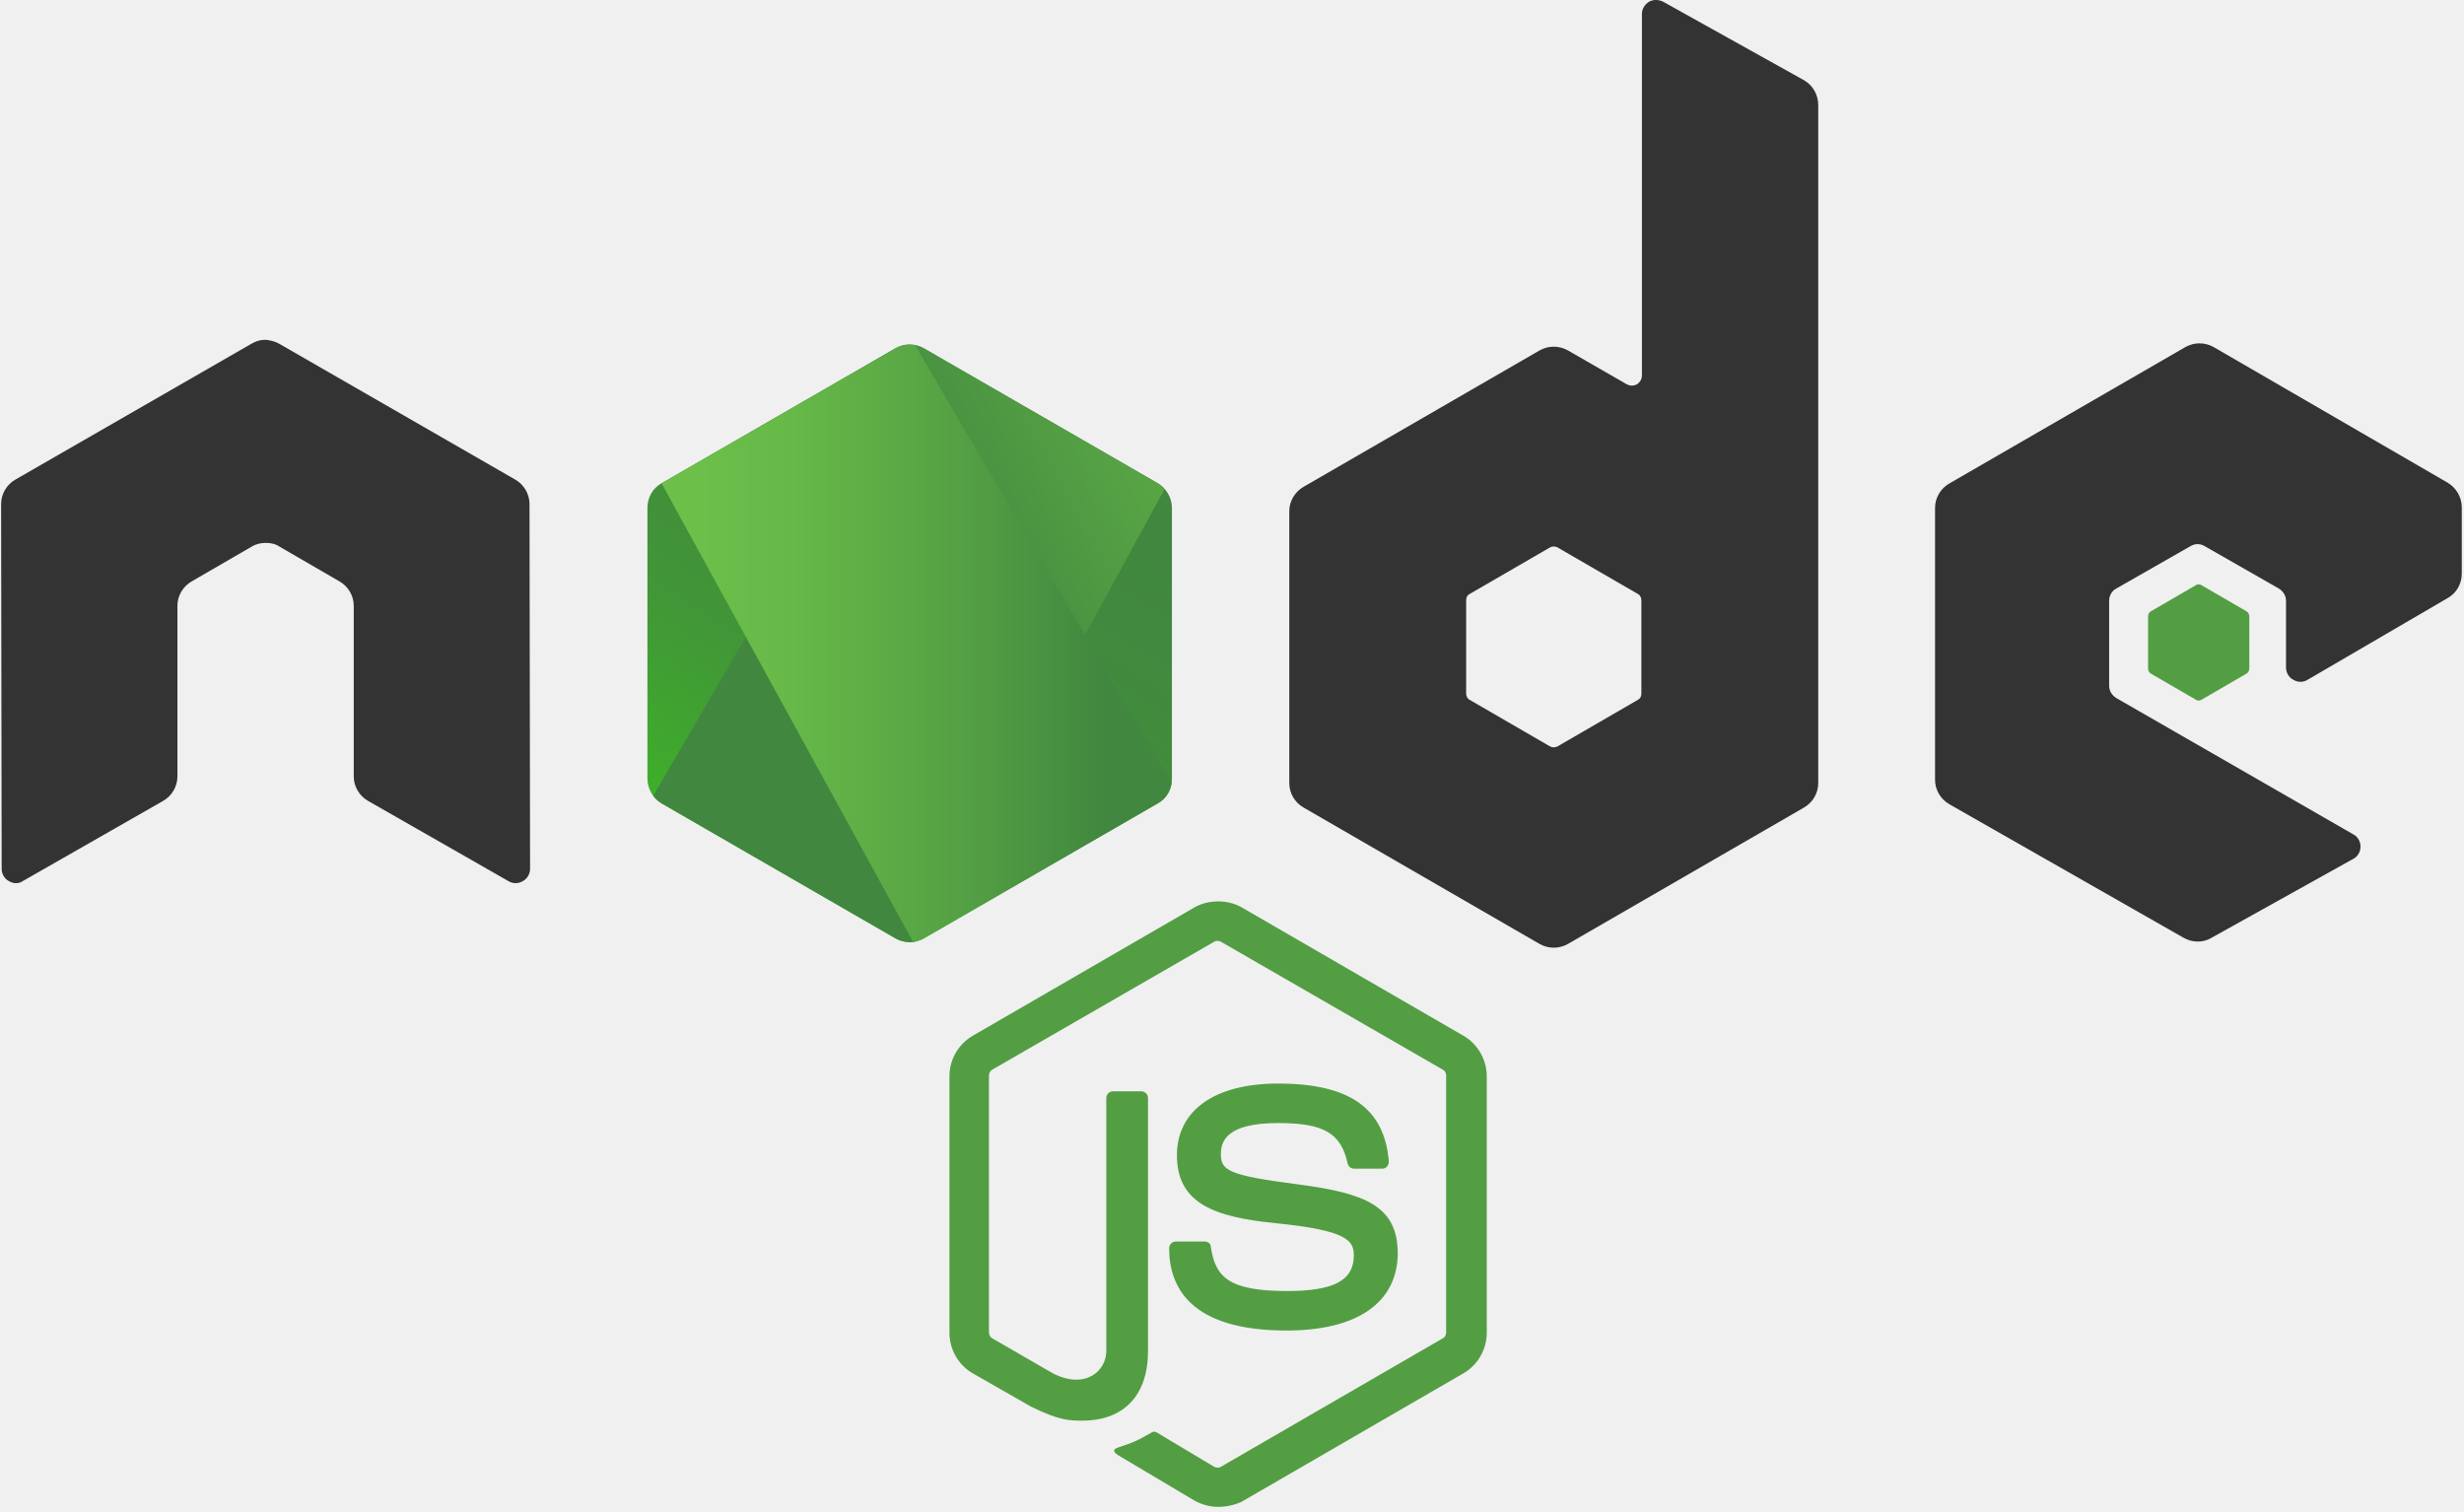
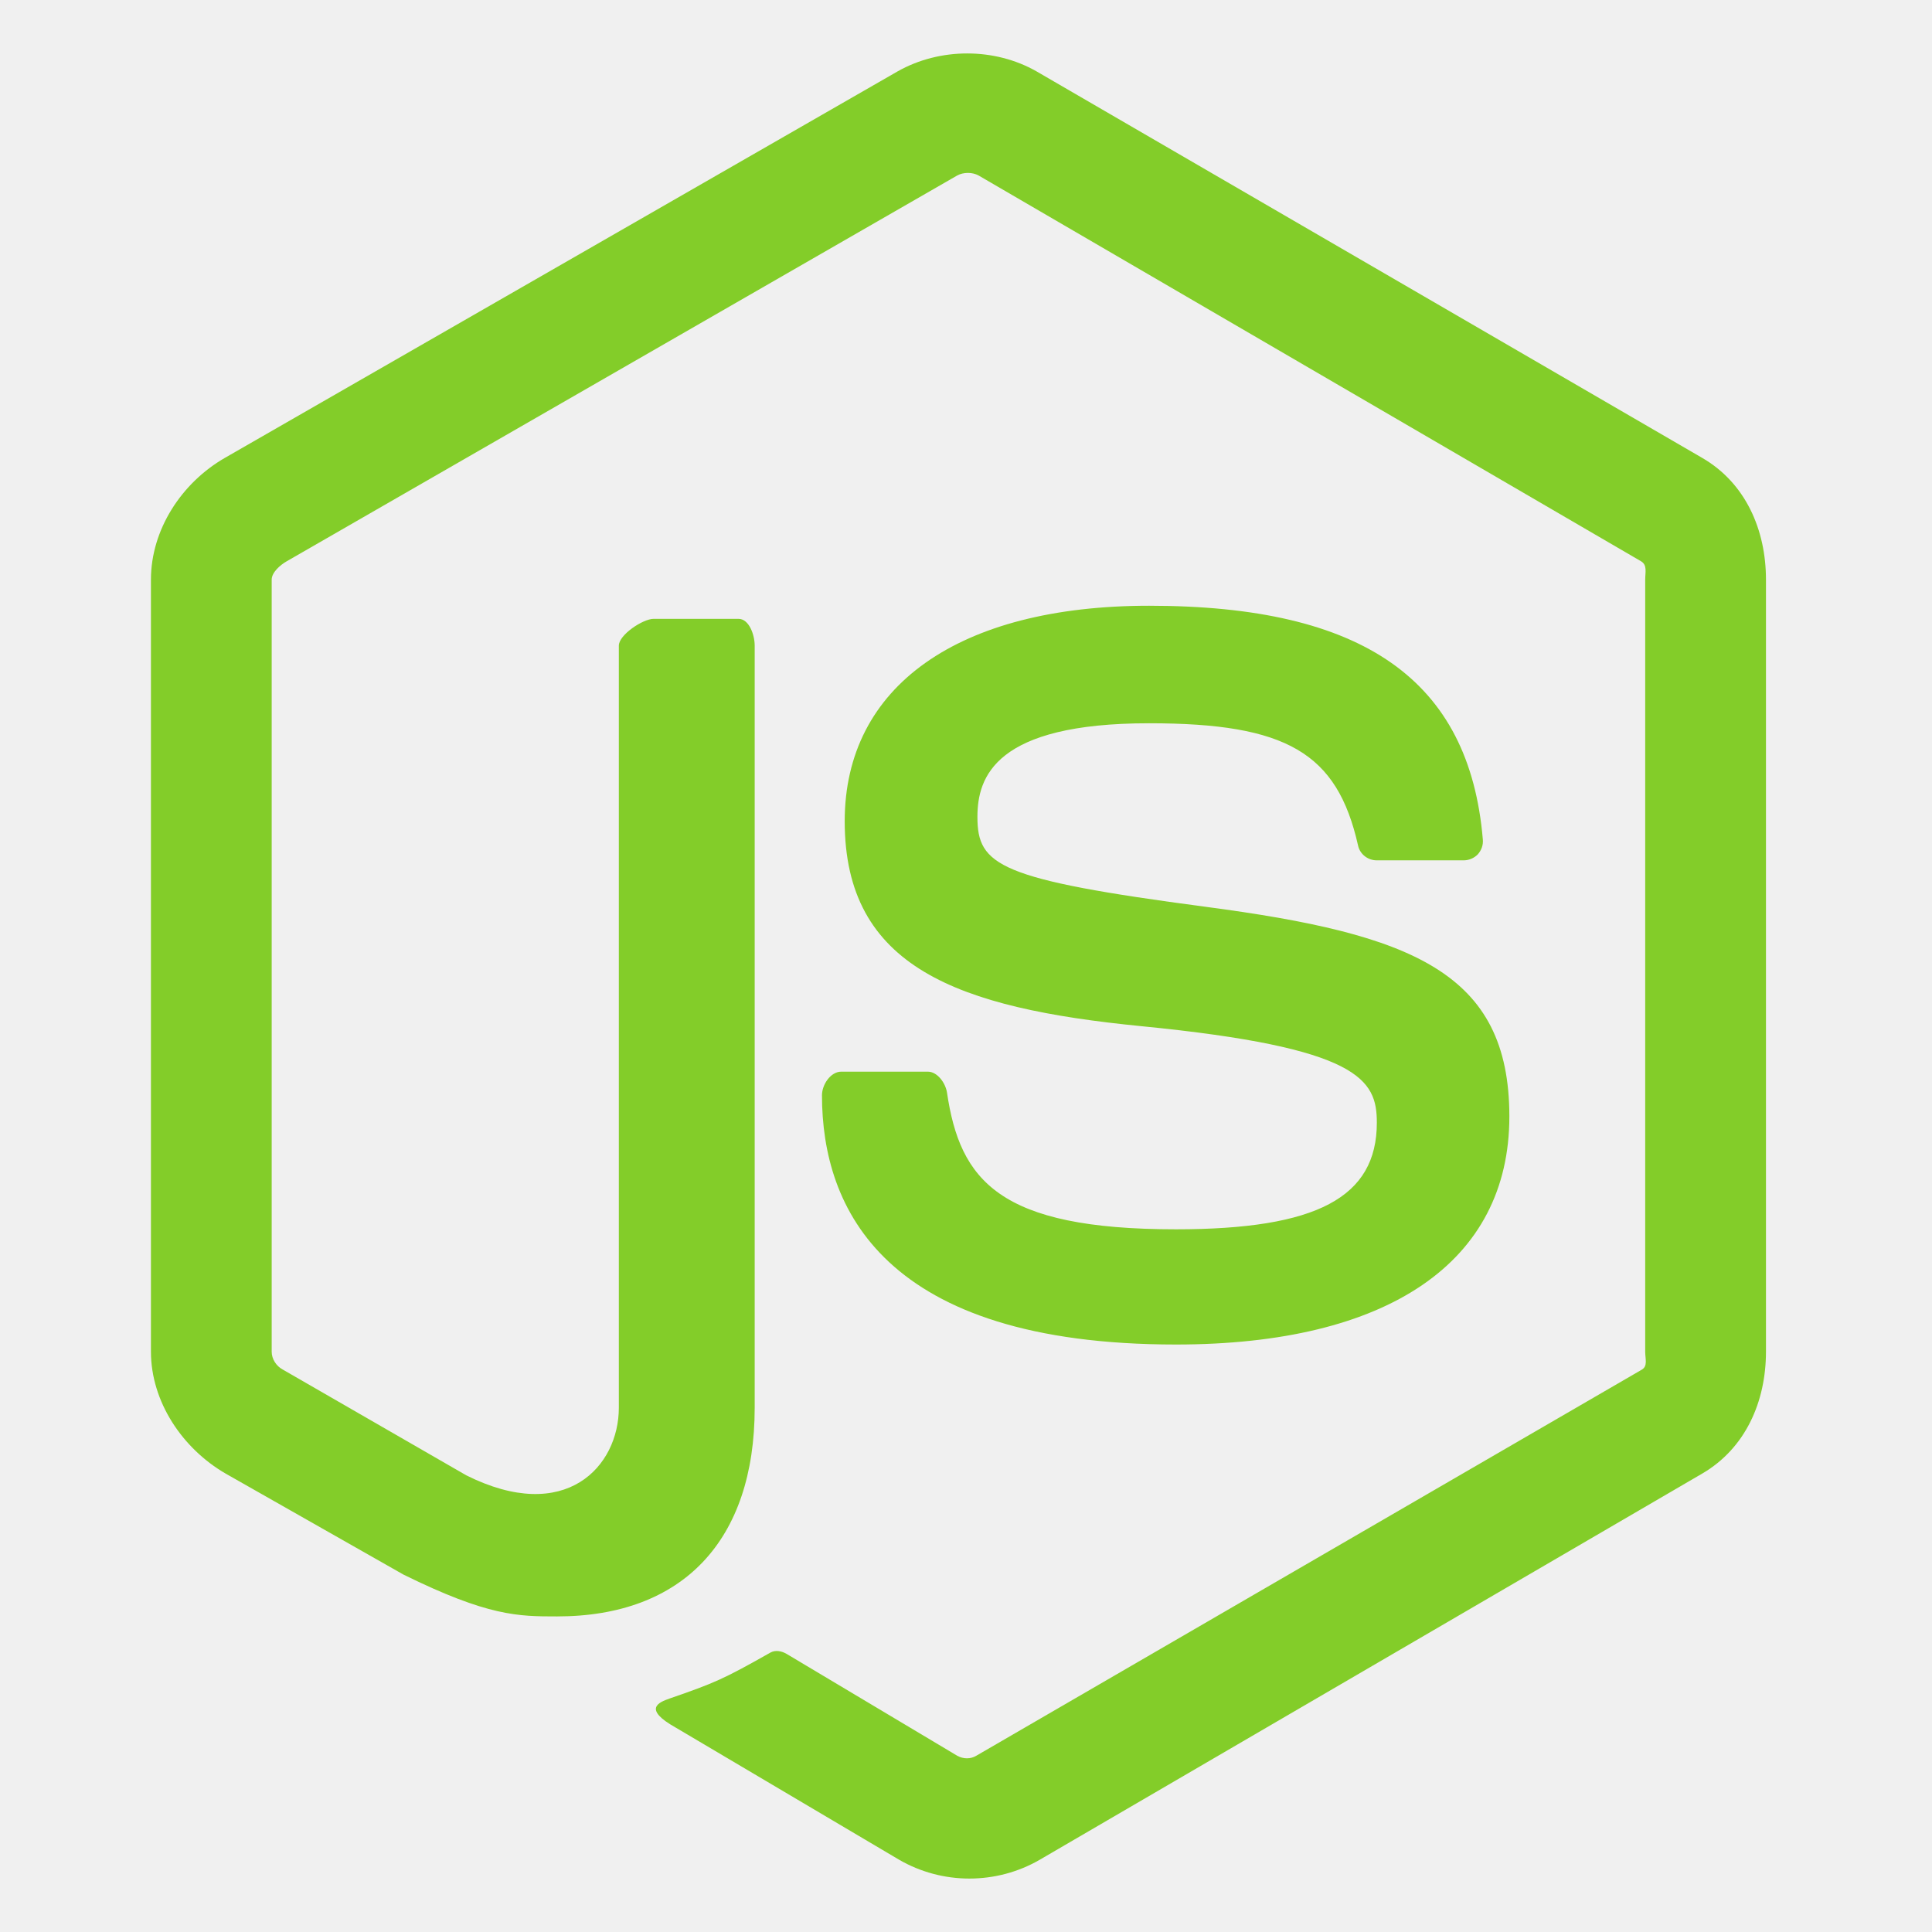
- <svg xmlns="http://www.w3.org/2000/svg" xmlns:xlink="http://www.w3.org/1999/xlink" width="512px" height="314px" viewBox="0 0 512 314" version="1.1" preserveAspectRatio="xMidYMid">
-   <defs>
-     <linearGradient x1="68.188%" y1="17.487%" x2="27.823%" y2="89.755%" id="linearGradient-1">
-       <stop stop-color="#41873F" offset="0%" />
-       <stop stop-color="#418B3D" offset="32.88%" />
-       <stop stop-color="#419637" offset="63.52%" />
-       <stop stop-color="#3FA92D" offset="93.19%" />
-       <stop stop-color="#3FAE2A" offset="100%" />
-     </linearGradient>
-     <path id="path-2" d="M57.903,1.849 C56.054,0.809 53.858,0.809 52.009,1.849 L3.352,29.934 C1.502,30.974 0.462,32.939 0.462,35.019 L0.462,91.305 C0.462,93.385 1.618,95.35 3.352,96.39 L52.009,124.475 C53.858,125.515 56.054,125.515 57.903,124.475 L106.561,96.39 C108.41,95.35 109.45,93.385 109.45,91.305 L109.45,35.019 C109.45,32.939 108.294,30.974 106.561,29.934 L57.903,1.849 L57.903,1.849 Z" />
-     <linearGradient x1="43.277%" y1="55.169%" x2="159.245%" y2="-18.306%" id="linearGradient-4">
-       <stop stop-color="#41873F" offset="13.76%" />
-       <stop stop-color="#54A044" offset="40.32%" />
-       <stop stop-color="#66B848" offset="71.36%" />
-       <stop stop-color="#6CC04A" offset="90.81%" />
-     </linearGradient>
-     <linearGradient x1="-4413.77%" y1="13.43%" x2="5327.93%" y2="13.43%" id="linearGradient-5">
-       <stop stop-color="#6CC04A" offset="9.192%" />
-       <stop stop-color="#66B848" offset="28.64%" />
-       <stop stop-color="#54A044" offset="59.68%" />
-       <stop stop-color="#41873F" offset="86.24%" />
-     </linearGradient>
-     <linearGradient x1="-4.389%" y1="49.997%" x2="101.499%" y2="49.997%" id="linearGradient-6">
-       <stop stop-color="#6CC04A" offset="9.192%" />
-       <stop stop-color="#66B848" offset="28.64%" />
-       <stop stop-color="#54A044" offset="59.68%" />
-       <stop stop-color="#41873F" offset="86.24%" />
-     </linearGradient>
-     <linearGradient x1="-9713.77%" y1="36.21%" x2="27.93%" y2="36.21%" id="linearGradient-7">
-       <stop stop-color="#6CC04A" offset="9.192%" />
-       <stop stop-color="#66B848" offset="28.64%" />
-       <stop stop-color="#54A044" offset="59.68%" />
-       <stop stop-color="#41873F" offset="86.24%" />
-     </linearGradient>
-     <linearGradient x1="-103.861%" y1="50.275%" x2="100.797%" y2="50.275%" id="linearGradient-8">
-       <stop stop-color="#6CC04A" offset="9.192%" />
-       <stop stop-color="#66B848" offset="28.64%" />
-       <stop stop-color="#54A044" offset="59.68%" />
-       <stop stop-color="#41873F" offset="86.24%" />
-     </linearGradient>
-     <linearGradient x1="130.613%" y1="-211.069%" x2="4.393%" y2="201.605%" id="linearGradient-9">
-       <stop stop-color="#41873F" offset="0%" />
-       <stop stop-color="#418B3D" offset="32.88%" />
-       <stop stop-color="#419637" offset="63.52%" />
-       <stop stop-color="#3FA92D" offset="93.19%" />
-       <stop stop-color="#3FAE2A" offset="100%" />
-     </linearGradient>
-   </defs>
-   <g fill="none">
-     <path d="M253.111,313.094 C251.377,313.094 249.759,312.632 248.256,311.823 L232.885,302.693 C230.573,301.421 231.729,300.959 232.423,300.728 C235.543,299.688 236.121,299.456 239.357,297.607 C239.704,297.376 240.166,297.492 240.513,297.723 L252.302,304.773 C252.764,305.004 253.342,305.004 253.688,304.773 L299.803,278.075 C300.265,277.844 300.497,277.381 300.497,276.804 L300.497,223.523 C300.497,222.945 300.265,222.483 299.803,222.252 L253.688,195.67 C253.226,195.438 252.648,195.438 252.302,195.67 L206.187,222.252 C205.725,222.483 205.493,223.061 205.493,223.523 L205.493,276.804 C205.493,277.266 205.725,277.844 206.187,278.075 L218.785,285.356 C225.604,288.823 229.88,284.778 229.88,280.733 L229.88,228.146 C229.88,227.453 230.458,226.759 231.267,226.759 L237.161,226.759 C237.855,226.759 238.548,227.337 238.548,228.146 L238.548,280.733 C238.548,289.864 233.578,295.18 224.91,295.18 C222.252,295.18 220.172,295.18 214.277,292.291 L202.142,285.356 C199.137,283.623 197.288,280.386 197.288,276.919 L197.288,223.639 C197.288,220.172 199.137,216.935 202.142,215.202 L248.256,188.504 C251.146,186.886 255.075,186.886 257.965,188.504 L304.079,215.202 C307.084,216.935 308.934,220.172 308.934,223.639 L308.934,276.919 C308.934,280.386 307.084,283.623 304.079,285.356 L257.965,312.054 C256.462,312.748 254.729,313.094 253.111,313.094 Z M267.326,276.457 C247.101,276.457 242.94,267.211 242.94,259.352 C242.94,258.658 243.518,257.965 244.327,257.965 L250.337,257.965 C251.03,257.965 251.608,258.427 251.608,259.121 C252.533,265.246 255.191,268.251 267.442,268.251 C277.15,268.251 281.311,266.055 281.311,260.854 C281.311,257.849 280.155,255.653 265.015,254.151 C252.417,252.879 244.558,250.106 244.558,240.051 C244.558,230.689 252.417,225.141 265.593,225.141 C280.386,225.141 287.668,230.227 288.592,241.322 C288.592,241.669 288.477,242.015 288.246,242.362 C288.014,242.593 287.668,242.824 287.321,242.824 L281.311,242.824 C280.733,242.824 280.155,242.362 280.04,241.784 C278.653,235.428 275.07,233.347 265.593,233.347 C254.96,233.347 253.688,237.046 253.688,239.819 C253.688,243.171 255.191,244.211 269.522,246.06 C283.738,247.91 290.442,250.568 290.442,260.507 C290.326,270.678 282.005,276.457 267.326,276.457 Z" fill="#539E43" />
-     <path d="M110.028,104.712 C110.028,102.631 108.872,100.666 107.023,99.626 L58.019,71.426 C57.21,70.963 56.285,70.732 55.361,70.617 L54.898,70.617 C53.974,70.617 53.049,70.963 52.24,71.426 L3.236,99.626 C1.387,100.666 0.231,102.631 0.231,104.712 L0.347,180.529 C0.347,181.569 0.925,182.609 1.849,183.072 C2.774,183.65 3.93,183.65 4.739,183.072 L33.864,166.429 C35.713,165.389 36.869,163.424 36.869,161.344 L36.869,125.862 C36.869,123.781 38.024,121.817 39.874,120.777 L52.24,113.611 C53.165,113.033 54.205,112.802 55.245,112.802 C56.285,112.802 57.326,113.033 58.135,113.611 L70.501,120.777 C72.35,121.817 73.506,123.781 73.506,125.862 L73.506,161.344 C73.506,163.424 74.662,165.389 76.511,166.429 L105.636,183.072 C106.561,183.65 107.716,183.65 108.641,183.072 C109.566,182.609 110.144,181.569 110.144,180.529 L110.028,104.712 L110.028,104.712 Z" fill="#333333" />
-     <path d="M345.571,0.347 C344.647,-0.116 343.491,-0.116 342.682,0.347 C341.757,0.925 341.179,1.849 341.179,2.889 L341.179,78.014 C341.179,78.707 340.833,79.4 340.139,79.863 C339.446,80.209 338.752,80.209 338.059,79.863 L325.808,72.813 C323.958,71.772 321.763,71.772 319.913,72.813 L270.909,101.129 C269.06,102.169 267.904,104.134 267.904,106.214 L267.904,162.73 C267.904,164.811 269.06,166.776 270.909,167.816 L319.913,196.132 C321.763,197.172 323.958,197.172 325.808,196.132 L374.812,167.816 C376.661,166.776 377.817,164.811 377.817,162.73 L377.817,21.844 C377.817,19.648 376.661,17.683 374.812,16.643 L345.571,0.347 L345.571,0.347 Z M341.064,144.123 C341.064,144.701 340.833,145.163 340.37,145.394 L323.612,155.102 C323.149,155.334 322.572,155.334 322.109,155.102 L305.351,145.394 C304.888,145.163 304.657,144.585 304.657,144.123 L304.657,124.706 C304.657,124.128 304.888,123.666 305.351,123.435 L322.109,113.726 C322.572,113.495 323.149,113.495 323.612,113.726 L340.37,123.435 C340.833,123.666 341.064,124.244 341.064,124.706 L341.064,144.123 L341.064,144.123 Z" fill="#333333" />
-     <g transform="translate(401.0474, 70.50113)">
-       <path d="M107.601,53.743 C109.45,52.702 110.49,50.738 110.49,48.657 L110.49,34.904 C110.49,32.823 109.335,30.859 107.601,29.819 L58.944,1.618 C57.094,0.578 54.898,0.578 53.049,1.618 L4.045,29.934 C2.196,30.974 1.04,32.939 1.04,35.019 L1.04,91.536 C1.04,93.616 2.196,95.581 4.045,96.621 L52.702,124.359 C54.552,125.4 56.748,125.4 58.481,124.359 L87.953,107.948 C88.878,107.485 89.456,106.445 89.456,105.405 C89.456,104.365 88.878,103.325 87.953,102.862 L38.718,74.546 C37.793,73.968 37.215,73.044 37.215,72.004 L37.215,54.321 C37.215,53.28 37.793,52.24 38.718,51.778 L54.089,42.994 C55.014,42.416 56.17,42.416 57.094,42.994 L72.466,51.778 C73.391,52.356 73.968,53.28 73.968,54.321 L73.968,68.19 C73.968,69.23 74.546,70.27 75.471,70.732 C76.395,71.31 77.551,71.31 78.476,70.732 L107.601,53.743 L107.601,53.743 Z" fill="#333333" />
-       <path d="M55.245,51.084 C55.592,50.853 56.054,50.853 56.401,51.084 L65.763,56.516 C66.109,56.748 66.34,57.094 66.34,57.557 L66.34,68.421 C66.34,68.883 66.109,69.23 65.763,69.461 L56.401,74.893 C56.054,75.124 55.592,75.124 55.245,74.893 L45.884,69.461 C45.537,69.23 45.306,68.883 45.306,68.421 L45.306,57.557 C45.306,57.094 45.537,56.748 45.884,56.516 L55.245,51.084 L55.245,51.084 Z" fill="#539E43" />
-     </g>
-     <g transform="translate(134.0677, 70.50113)">
-       <mask id="mask-3" fill="white">
-         <use xlink:href="#path-2" />
-       </mask>
-       <use fill="url(#linearGradient-1)" xlink:href="#path-2" />
-       <g mask="url(#mask-3)">
-         <path d="M51.893,1.849 L3.121,29.934 C1.271,30.974 0,32.939 0,35.019 L0,91.305 C0,92.692 0.578,93.963 1.502,95.003 L56.285,1.156 C54.898,0.925 53.28,1.04 51.893,1.849 L51.893,1.849 Z" />
-         <path d="M56.632,125.053 C57.094,124.937 57.557,124.706 58.019,124.475 L106.792,96.39 C108.641,95.35 109.797,93.385 109.797,91.305 L109.797,35.019 C109.797,33.517 109.103,32.014 108.063,30.974 L56.632,125.053 L56.632,125.053 Z" />
-         <path d="M106.676,29.934 L57.788,1.849 C57.326,1.618 56.748,1.387 56.285,1.271 L1.502,95.119 C1.965,95.697 2.543,96.159 3.121,96.506 L52.009,124.591 C53.396,125.4 55.014,125.631 56.516,125.168 L107.948,31.09 C107.601,30.628 107.139,30.281 106.676,29.934 L106.676,29.934 Z" fill="url(#linearGradient-4)" />
-       </g>
-       <g mask="url(#mask-3)">
-         <g transform="translate(0, -9.24605)">
-           <path d="M109.797,100.551 L109.797,44.265 C109.797,42.185 108.526,40.22 106.676,39.18 L57.788,11.095 C57.21,10.749 56.632,10.517 55.939,10.402 L109.45,101.822 C109.681,101.475 109.797,101.013 109.797,100.551 L109.797,100.551 Z" fill="none" />
-           <path d="M3.121,39.18 C1.271,40.22 0,42.185 0,44.265 L0,100.551 C0,102.631 1.387,104.596 3.121,105.636 L52.009,133.721 C53.165,134.414 54.436,134.646 55.823,134.414 L3.467,39.065 L3.121,39.18 L3.121,39.18 Z" fill="none" />
-           <path fill="url(#linearGradient-5)" fill-rule="evenodd" d="M50.391,0.809 L49.698,1.156 L50.622,1.156 L50.391,0.809 Z" />
-           <path d="M106.792,105.636 C108.179,104.827 109.219,103.44 109.681,101.938 L56.054,10.402 C54.667,10.171 53.165,10.286 51.893,11.095 L3.352,39.065 L55.707,134.53 C56.401,134.414 57.21,134.183 57.903,133.837 L106.792,105.636 L106.792,105.636 Z" fill="url(#linearGradient-6)" fill-rule="evenodd" />
-           <path fill="url(#linearGradient-7)" fill-rule="evenodd" d="M111.299,104.712 L110.953,104.134 L110.953,104.943 L111.299,104.712 Z" />
-           <path d="M106.792,105.636 L58.019,133.721 C57.326,134.068 56.632,134.299 55.823,134.414 L56.748,136.148 L110.837,104.827 L110.837,104.134 L109.45,101.822 C109.219,103.44 108.179,104.827 106.792,105.636 L106.792,105.636 Z" fill="url(#linearGradient-8)" fill-rule="evenodd" />
-           <path d="M106.792,105.636 L58.019,133.721 C57.326,134.068 56.632,134.299 55.823,134.414 L56.748,136.148 L110.837,104.827 L110.837,104.134 L109.45,101.822 C109.219,103.44 108.179,104.827 106.792,105.636 L106.792,105.636 Z" fill="url(#linearGradient-9)" fill-rule="evenodd" />
-         </g>
-       </g>
-     </g>
-   </g>
+ <svg xmlns="http://www.w3.org/2000/svg" viewBox="0 0 128 128">
+   <path fill="#83CD29" d="M112.771 30.334l-44.097-25.605c-2.781-1.584-6.402-1.584-9.205 0l-44.568 25.605c-2.87 1.651-4.901 4.754-4.901 8.073v51.142c0 3.319 2.084 6.423 4.954 8.083l11.775 6.688c5.628 2.772 7.617 2.772 10.178 2.772 8.333 0 13.093-5.039 13.093-13.828v-50.49c0-.713-.371-1.774-1.071-1.774h-5.623c-.712 0-2.306 1.061-2.306 1.773v50.49c0 3.896-3.524 7.773-10.11 4.48l-12.167-7.013c-.424-.23-.723-.693-.723-1.181v-51.142c0-.482.555-.966.982-1.213l44.424-25.561c.415-.235 1.025-.235 1.439 0l43.882 25.555c.42.253.272.722.272 1.219v51.142c0 .488.183.963-.232 1.198l-44.086 25.576c-.378.227-.847.227-1.261 0l-11.307-6.749c-.341-.198-.746-.269-1.073-.086-3.146 1.783-3.726 2.02-6.677 3.043-.726.253-1.797.692.41 1.929l14.798 8.754c1.417.82 3.027 1.246 4.647 1.246 1.642 0 3.25-.426 4.667-1.246l43.885-25.582c2.87-1.672 4.23-4.764 4.23-8.083v-51.142c0-3.319-1.36-6.414-4.229-8.073zM77.91 81.445c-11.726 0-14.309-3.235-15.17-9.066-.1-.628-.633-1.379-1.272-1.379h-5.731c-.709 0-1.279.86-1.279 1.566 0 7.466 4.059 16.512 23.453 16.512 14.039 0 22.088-5.455 22.088-15.109 0-9.572-6.467-12.084-20.082-13.886-13.762-1.819-15.16-2.738-15.16-5.962 0-2.658 1.184-6.203 11.374-6.203 9.105 0 12.461 1.954 13.842 8.091.118.577.645.991 1.24.991h5.754c.354 0 .692-.143.94-.396.24-.272.367-.613.335-.979-.891-10.568-7.912-15.493-22.112-15.493-12.631 0-20.166 5.334-20.166 14.275 0 9.698 7.497 12.378 19.622 13.577 14.505 1.422 15.633 3.542 15.633 6.395 0 4.955-3.978 7.066-13.309 7.066z" />
</svg>
